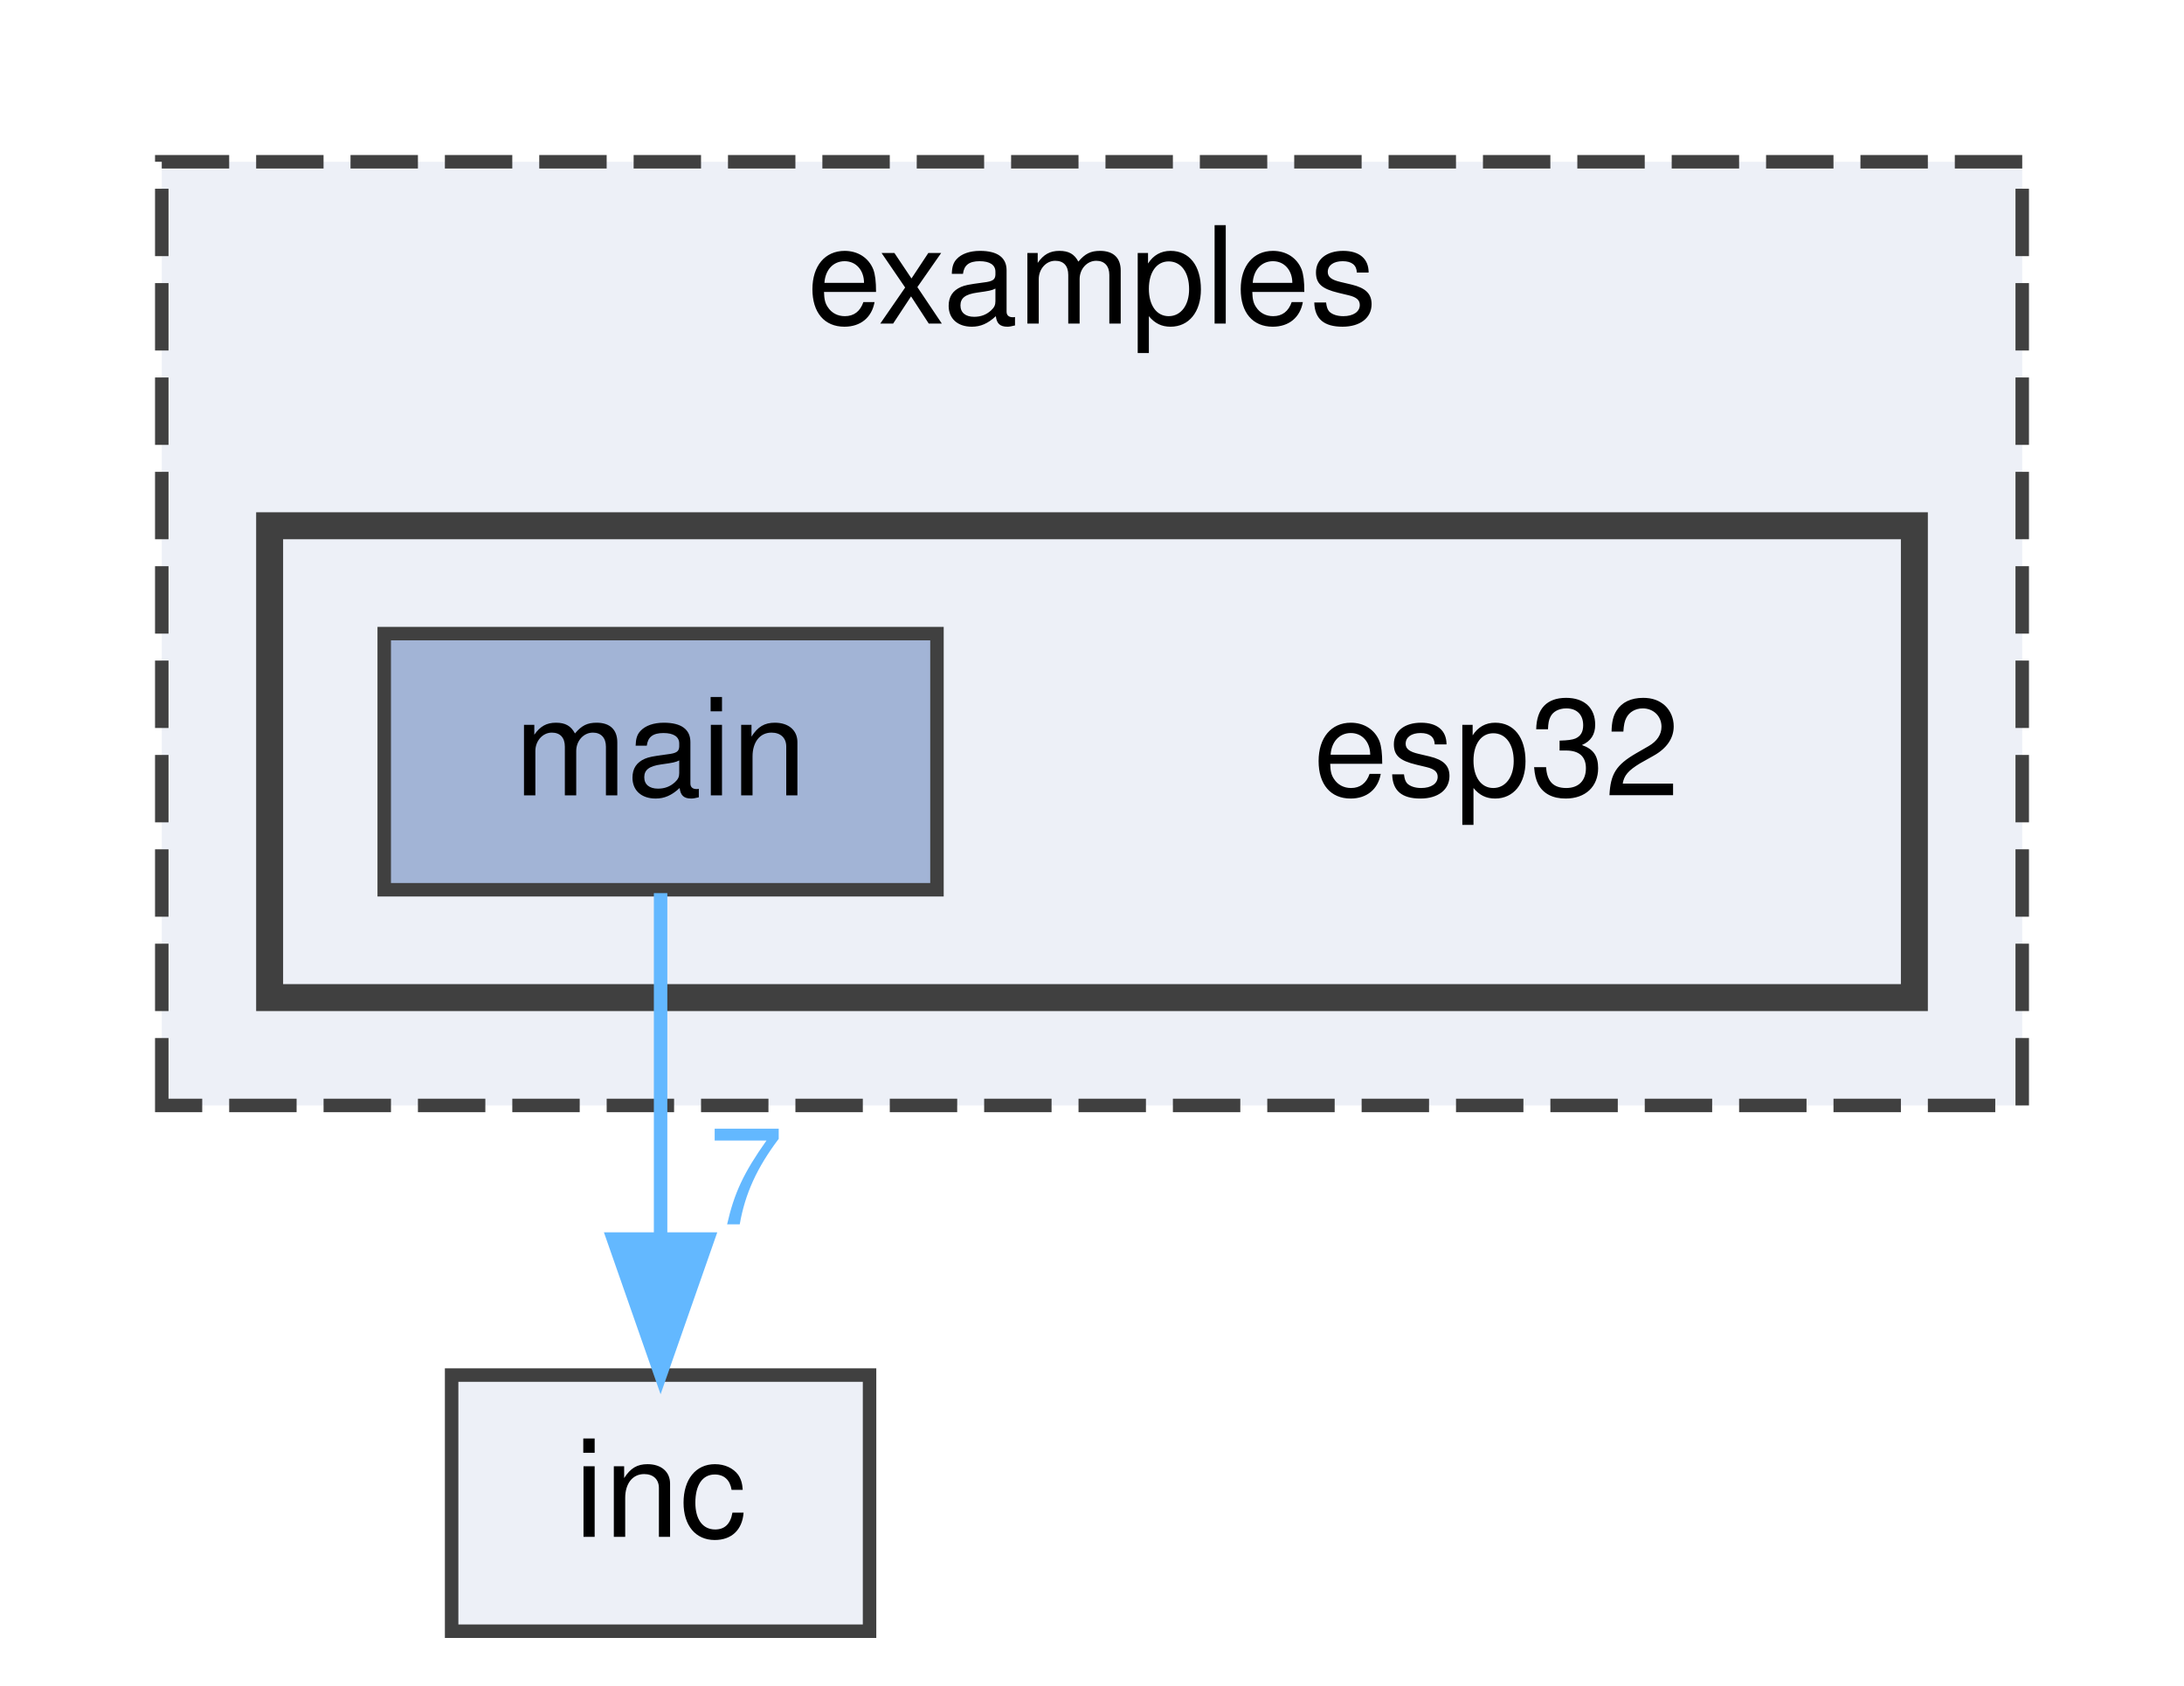
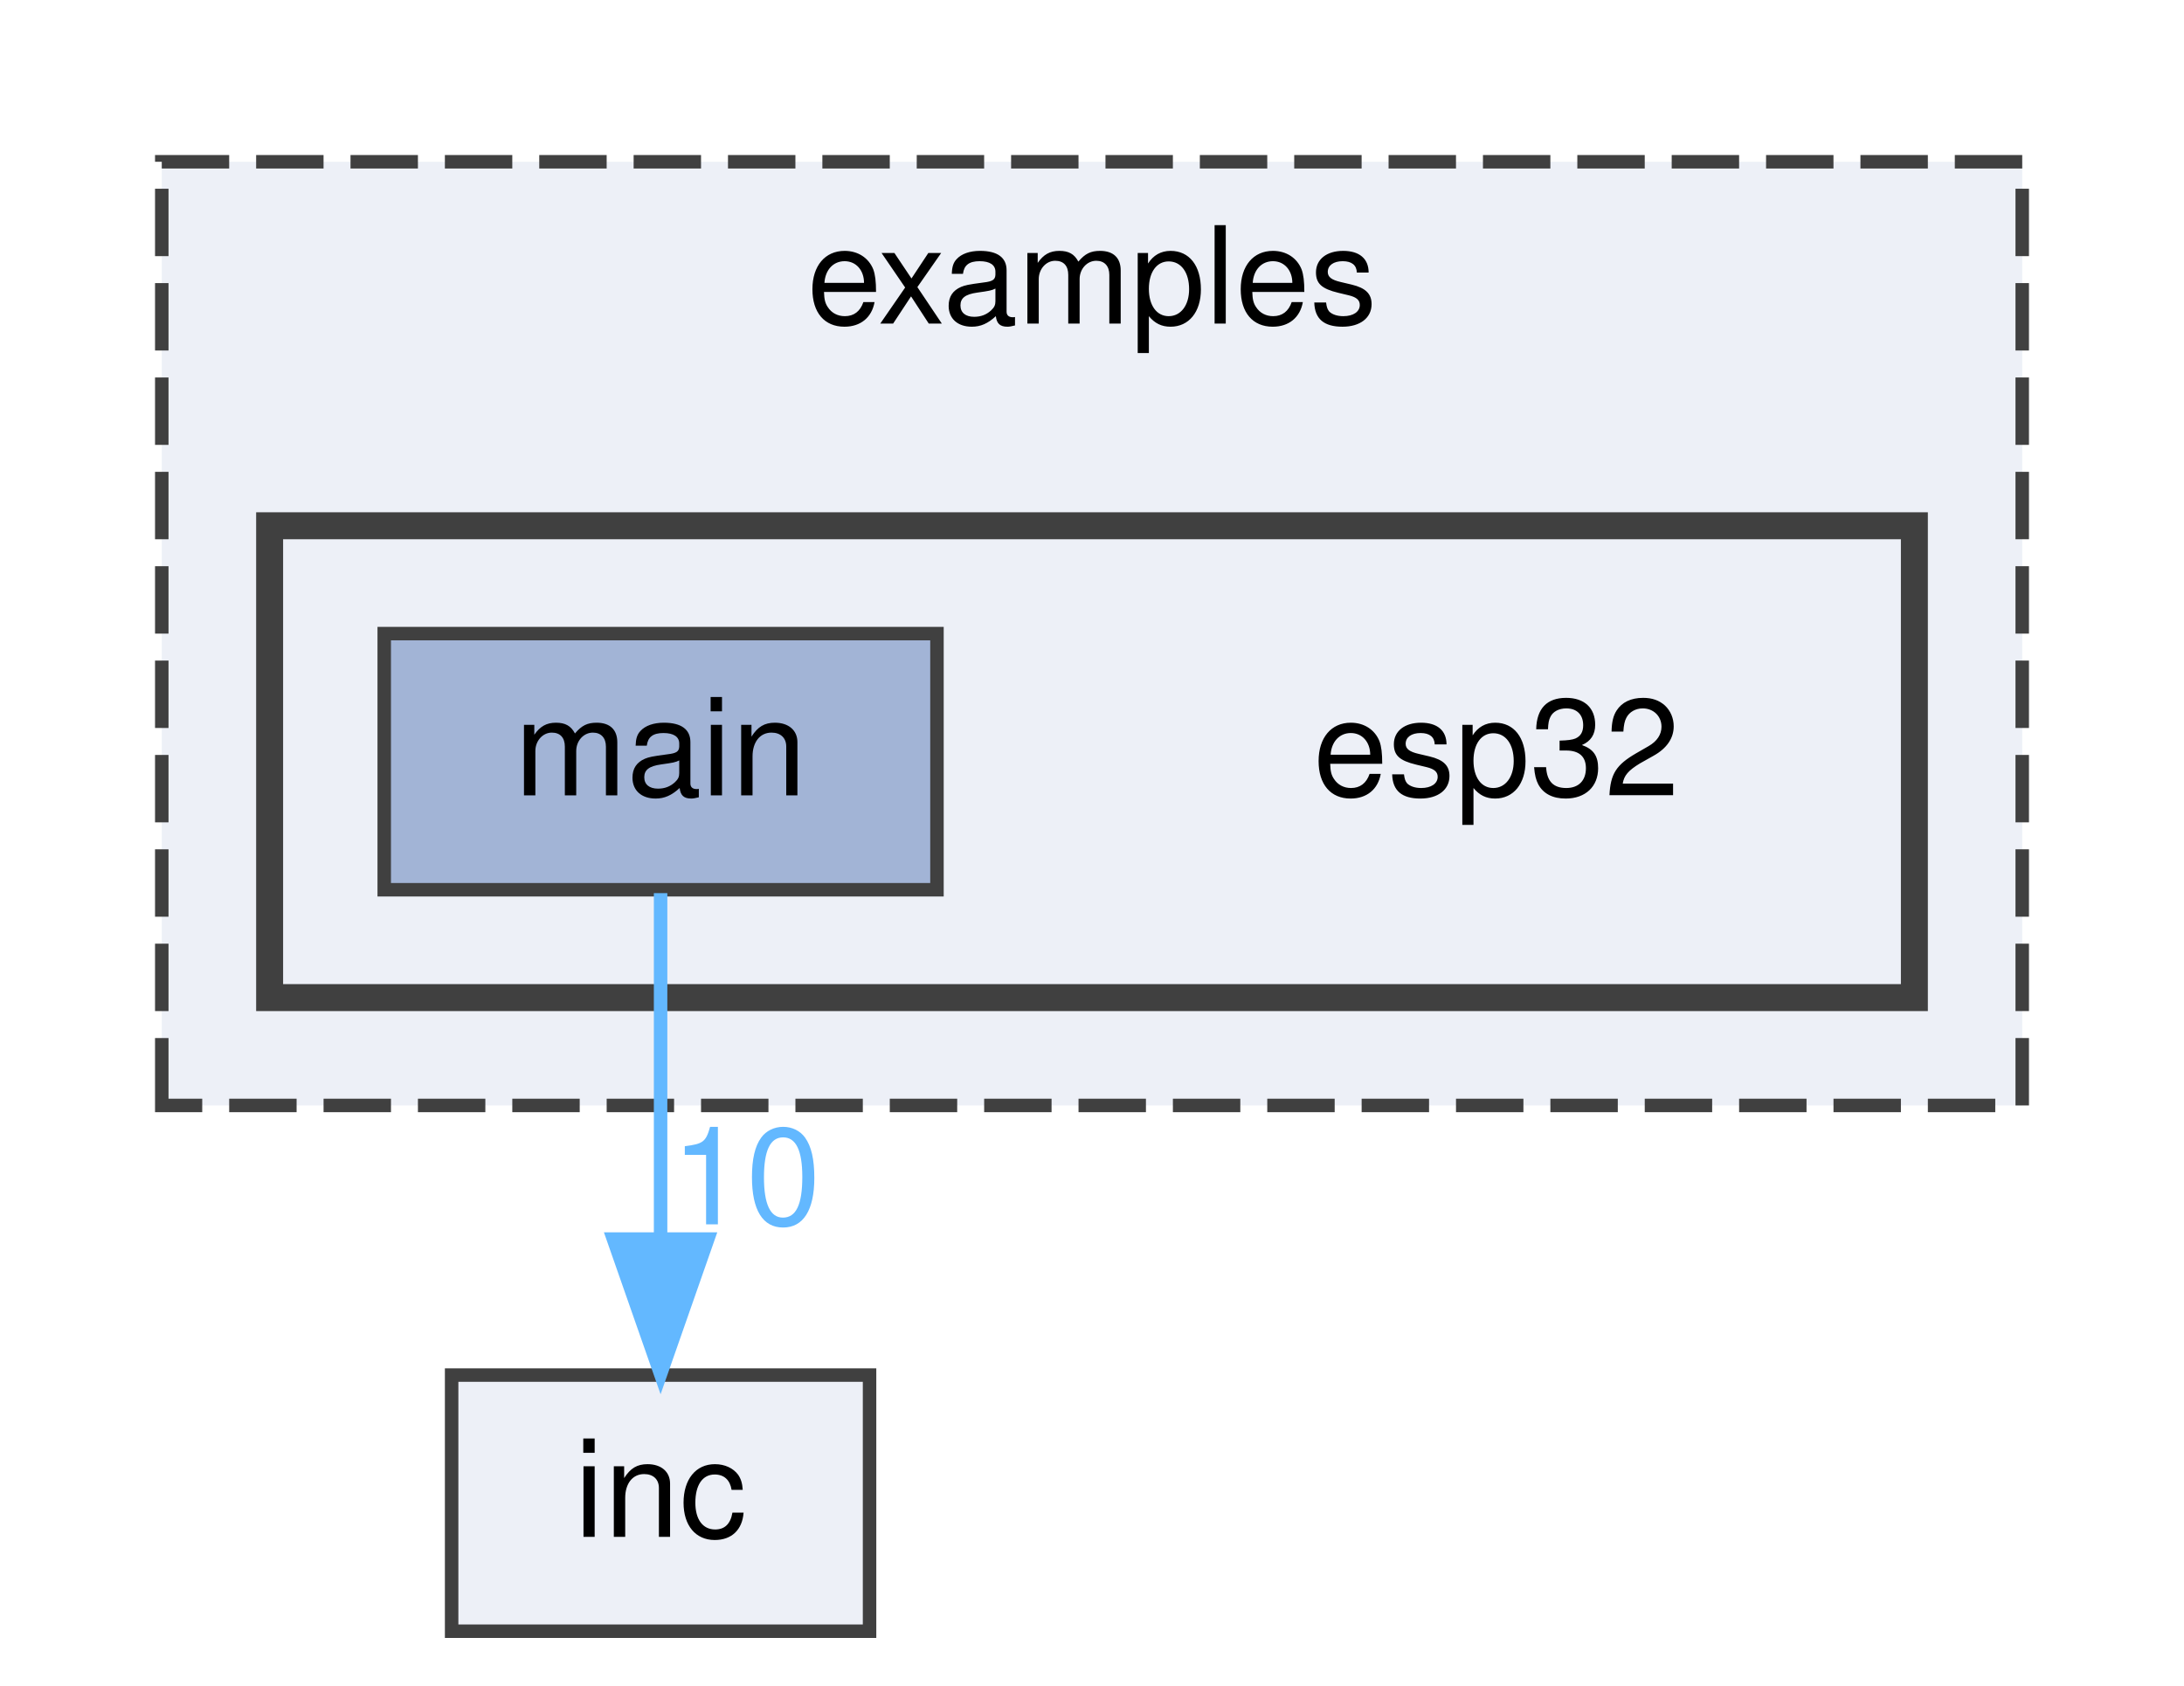
<svg xmlns="http://www.w3.org/2000/svg" xmlns:xlink="http://www.w3.org/1999/xlink" width="162pt" height="125pt" viewBox="0.00 0.00 162.00 125.00">
  <g id="graph0" class="graph" transform="scale(1 1) rotate(0) translate(4 121)">
    <g id="clust1" class="cluster">
      <g id="a_clust1">
        <a xlink:href="dir_d28a4824dc47e487b107a5db32ef43c4.html" target="_top" xlink:title="examples">
          <polygon fill="#edf0f7" stroke="#404040" stroke-dasharray="5,2" points="8,-39 8,-109 146,-109 146,-39 8,-39" />
          <text text-anchor="middle" x="77" y="-97" font-family="Helvetica,sans-Serif" font-size="10.00">examples</text>
        </a>
      </g>
    </g>
    <g id="clust2" class="cluster">
      <g id="a_clust2">
        <a xlink:href="dir_74be4f6a8c360206df72b1bb4057fb39.html" target="_top">
          <polygon fill="#edf0f7" stroke="#404040" stroke-width="2" points="16,-47 16,-82 138,-82 138,-47 16,-47" />
        </a>
      </g>
    </g>
    <g id="node1" class="node">
      <text text-anchor="middle" x="107" y="-62" font-family="Helvetica,sans-Serif" font-size="10.00">esp32</text>
    </g>
    <g id="node2" class="node">
      <g id="a_node2">
        <a xlink:href="dir_7751913d9073a449937b5bcfd50bf3a6.html" target="_top" xlink:title="main">
          <polygon fill="#a2b4d6" stroke="#404040" points="65.5,-74 24.5,-74 24.5,-55 65.5,-55 65.5,-74" />
          <text text-anchor="middle" x="45" y="-62" font-family="Helvetica,sans-Serif" font-size="10.00">main</text>
        </a>
      </g>
    </g>
    <g id="node3" class="node">
      <g id="a_node3">
        <a xlink:href="dir_bfccd401955b95cf8c75461437045ac0.html" target="_top" xlink:title="inc">
          <polygon fill="#edf0f7" stroke="#404040" points="60.5,-19 29.5,-19 29.5,0 60.5,0 60.5,-19" />
          <text text-anchor="middle" x="45" y="-7" font-family="Helvetica,sans-Serif" font-size="10.00">inc</text>
        </a>
      </g>
    </g>
    <g id="edge1" class="edge">
      <g id="a_edge1">
        <a xlink:href="dir_000003_000002.html" target="_top">
          <path fill="none" stroke="#63b8ff" d="M45,-54.75C45,-47.8 45,-37.85 45,-29.13" />
          <polygon fill="#63b8ff" stroke="#63b8ff" points="48.5,-29.09 45,-19.09 41.5,-29.09 48.5,-29.09" />
        </a>
      </g>
      <g id="a_edge1-headlabel">
-         <a xlink:href="dir_000003_000002.html" target="_top" xlink:title="7">
-           <text text-anchor="middle" x="51.34" y="-30.18" font-family="Helvetica,sans-Serif" font-size="10.00" fill="#63b8ff">7</text>
+         <a xlink:href="dir_000003_000002.html" target="_top" xlink:title="10">
+           <text text-anchor="middle" x="51.34" y="-30.18" font-family="Helvetica,sans-Serif" font-size="10.00" fill="#63b8ff">10</text>
        </a>
      </g>
    </g>
  </g>
</svg>
